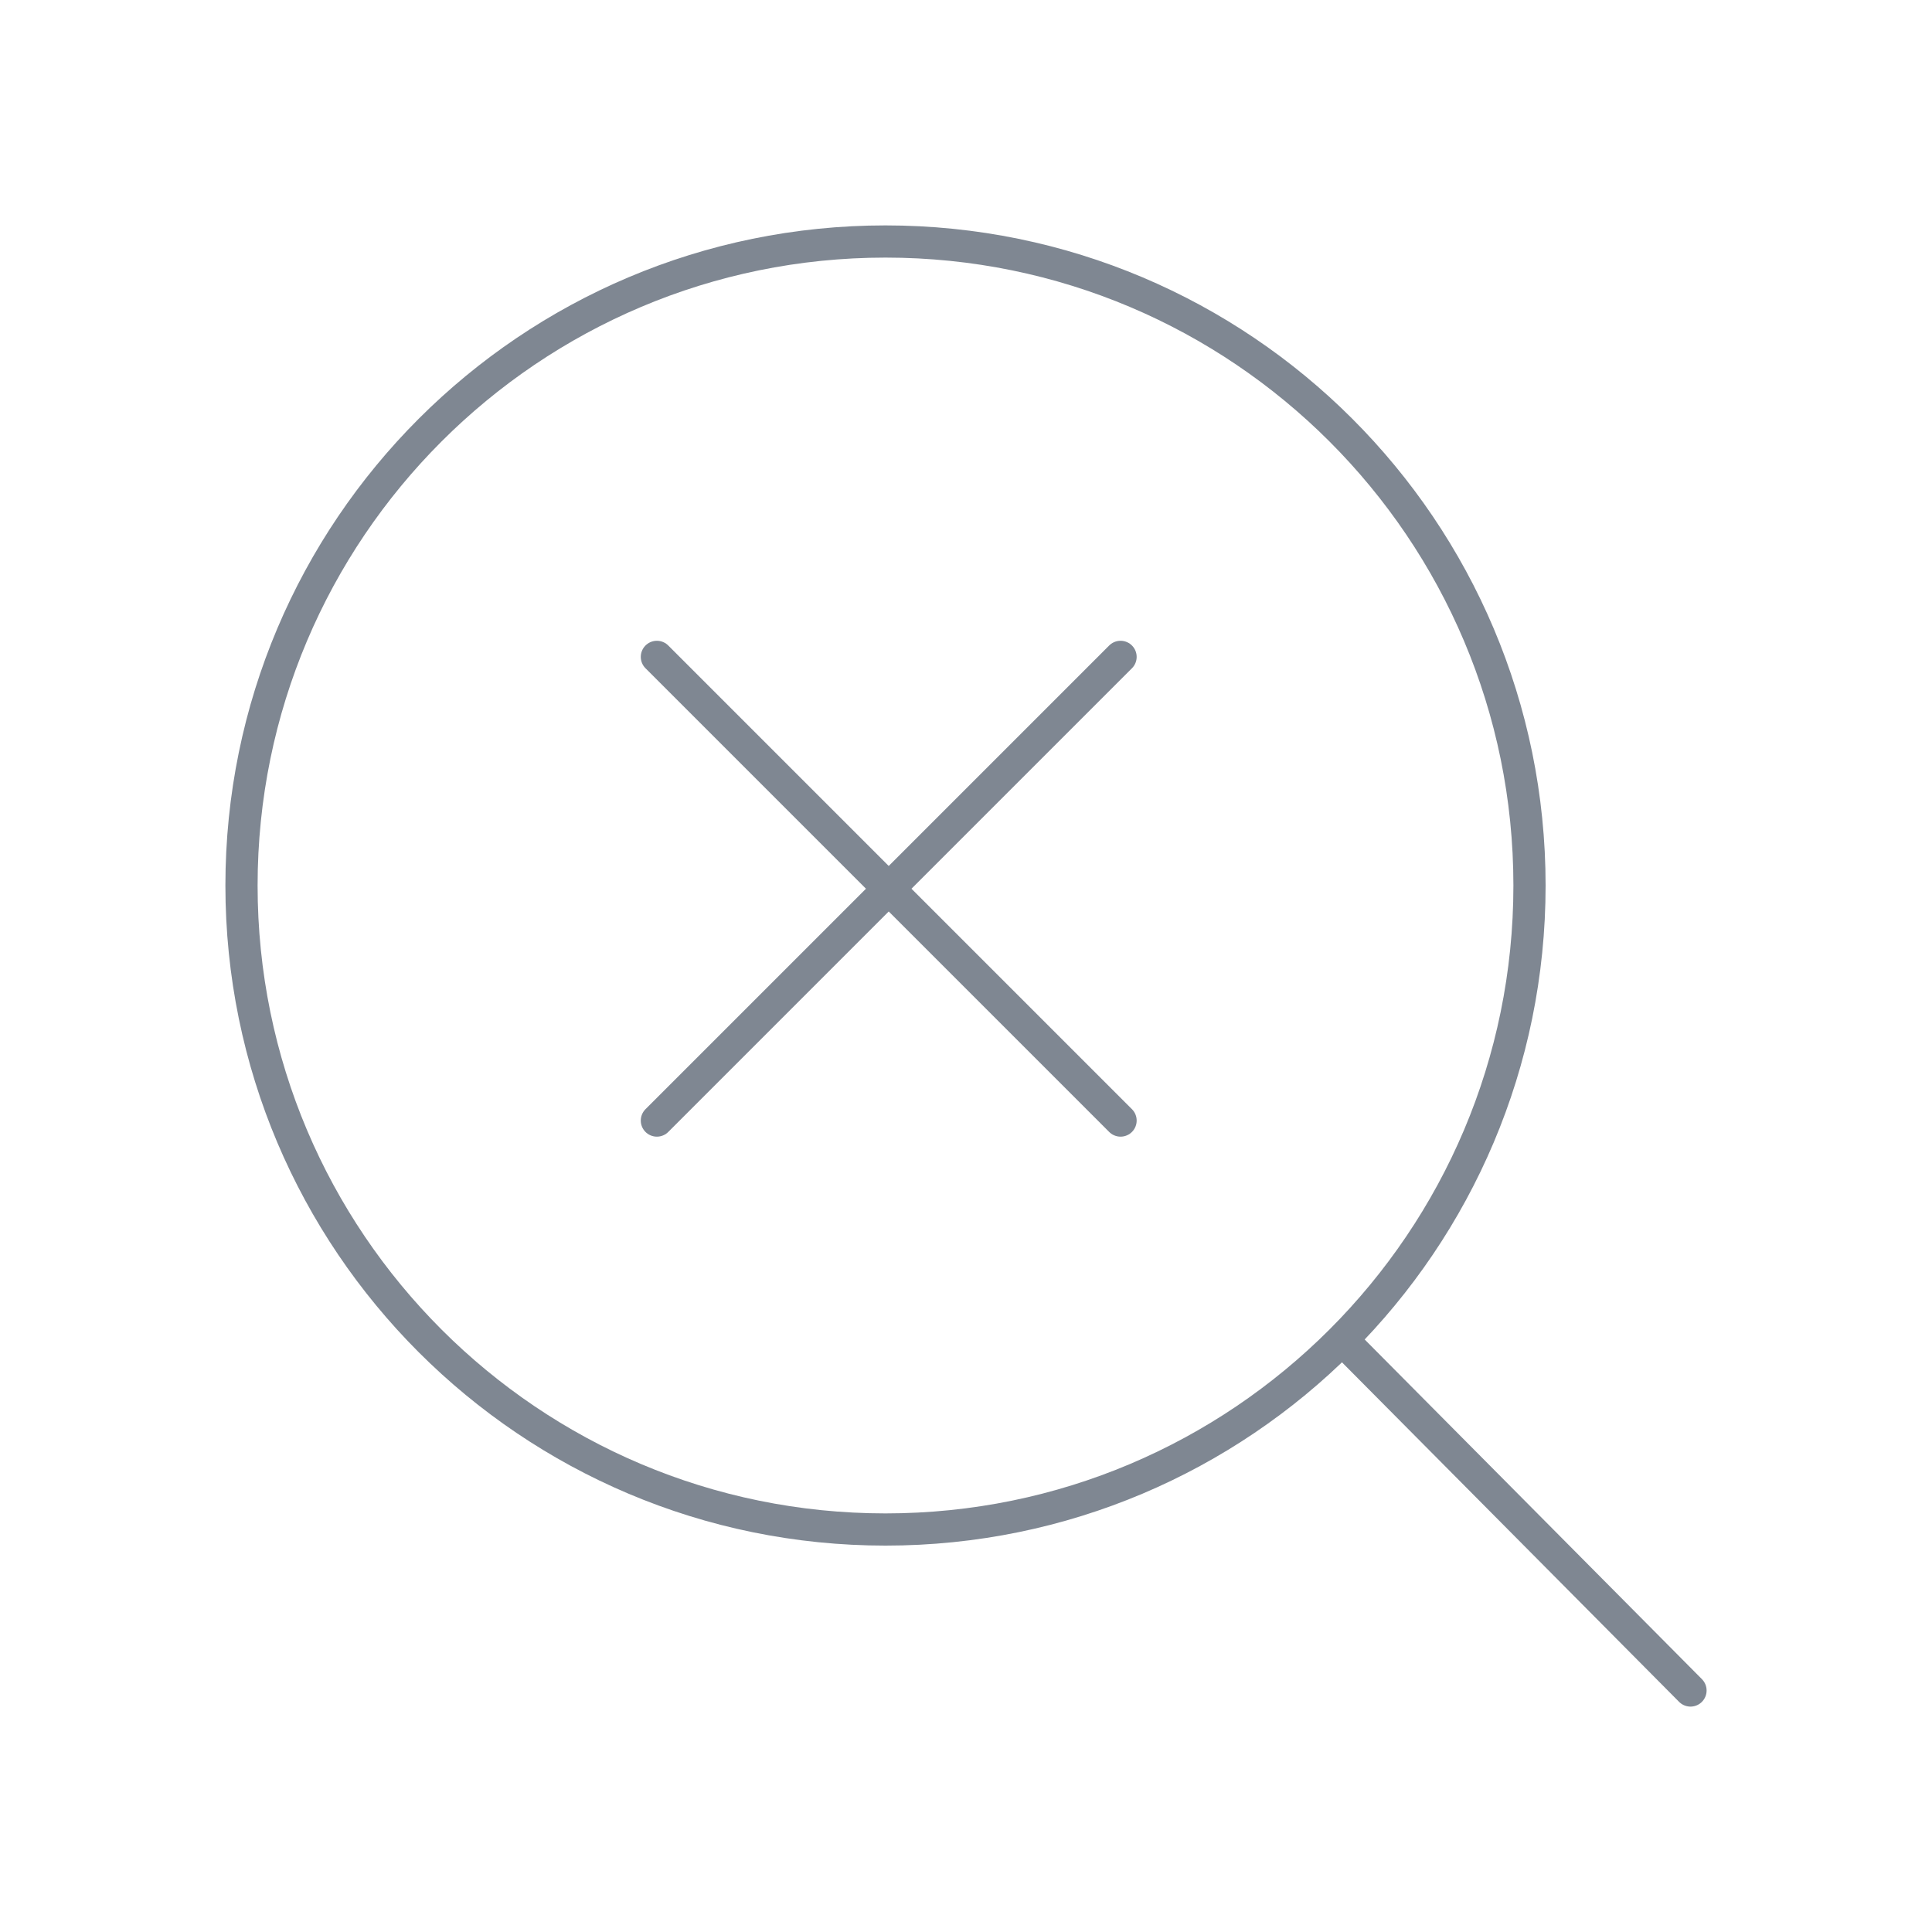
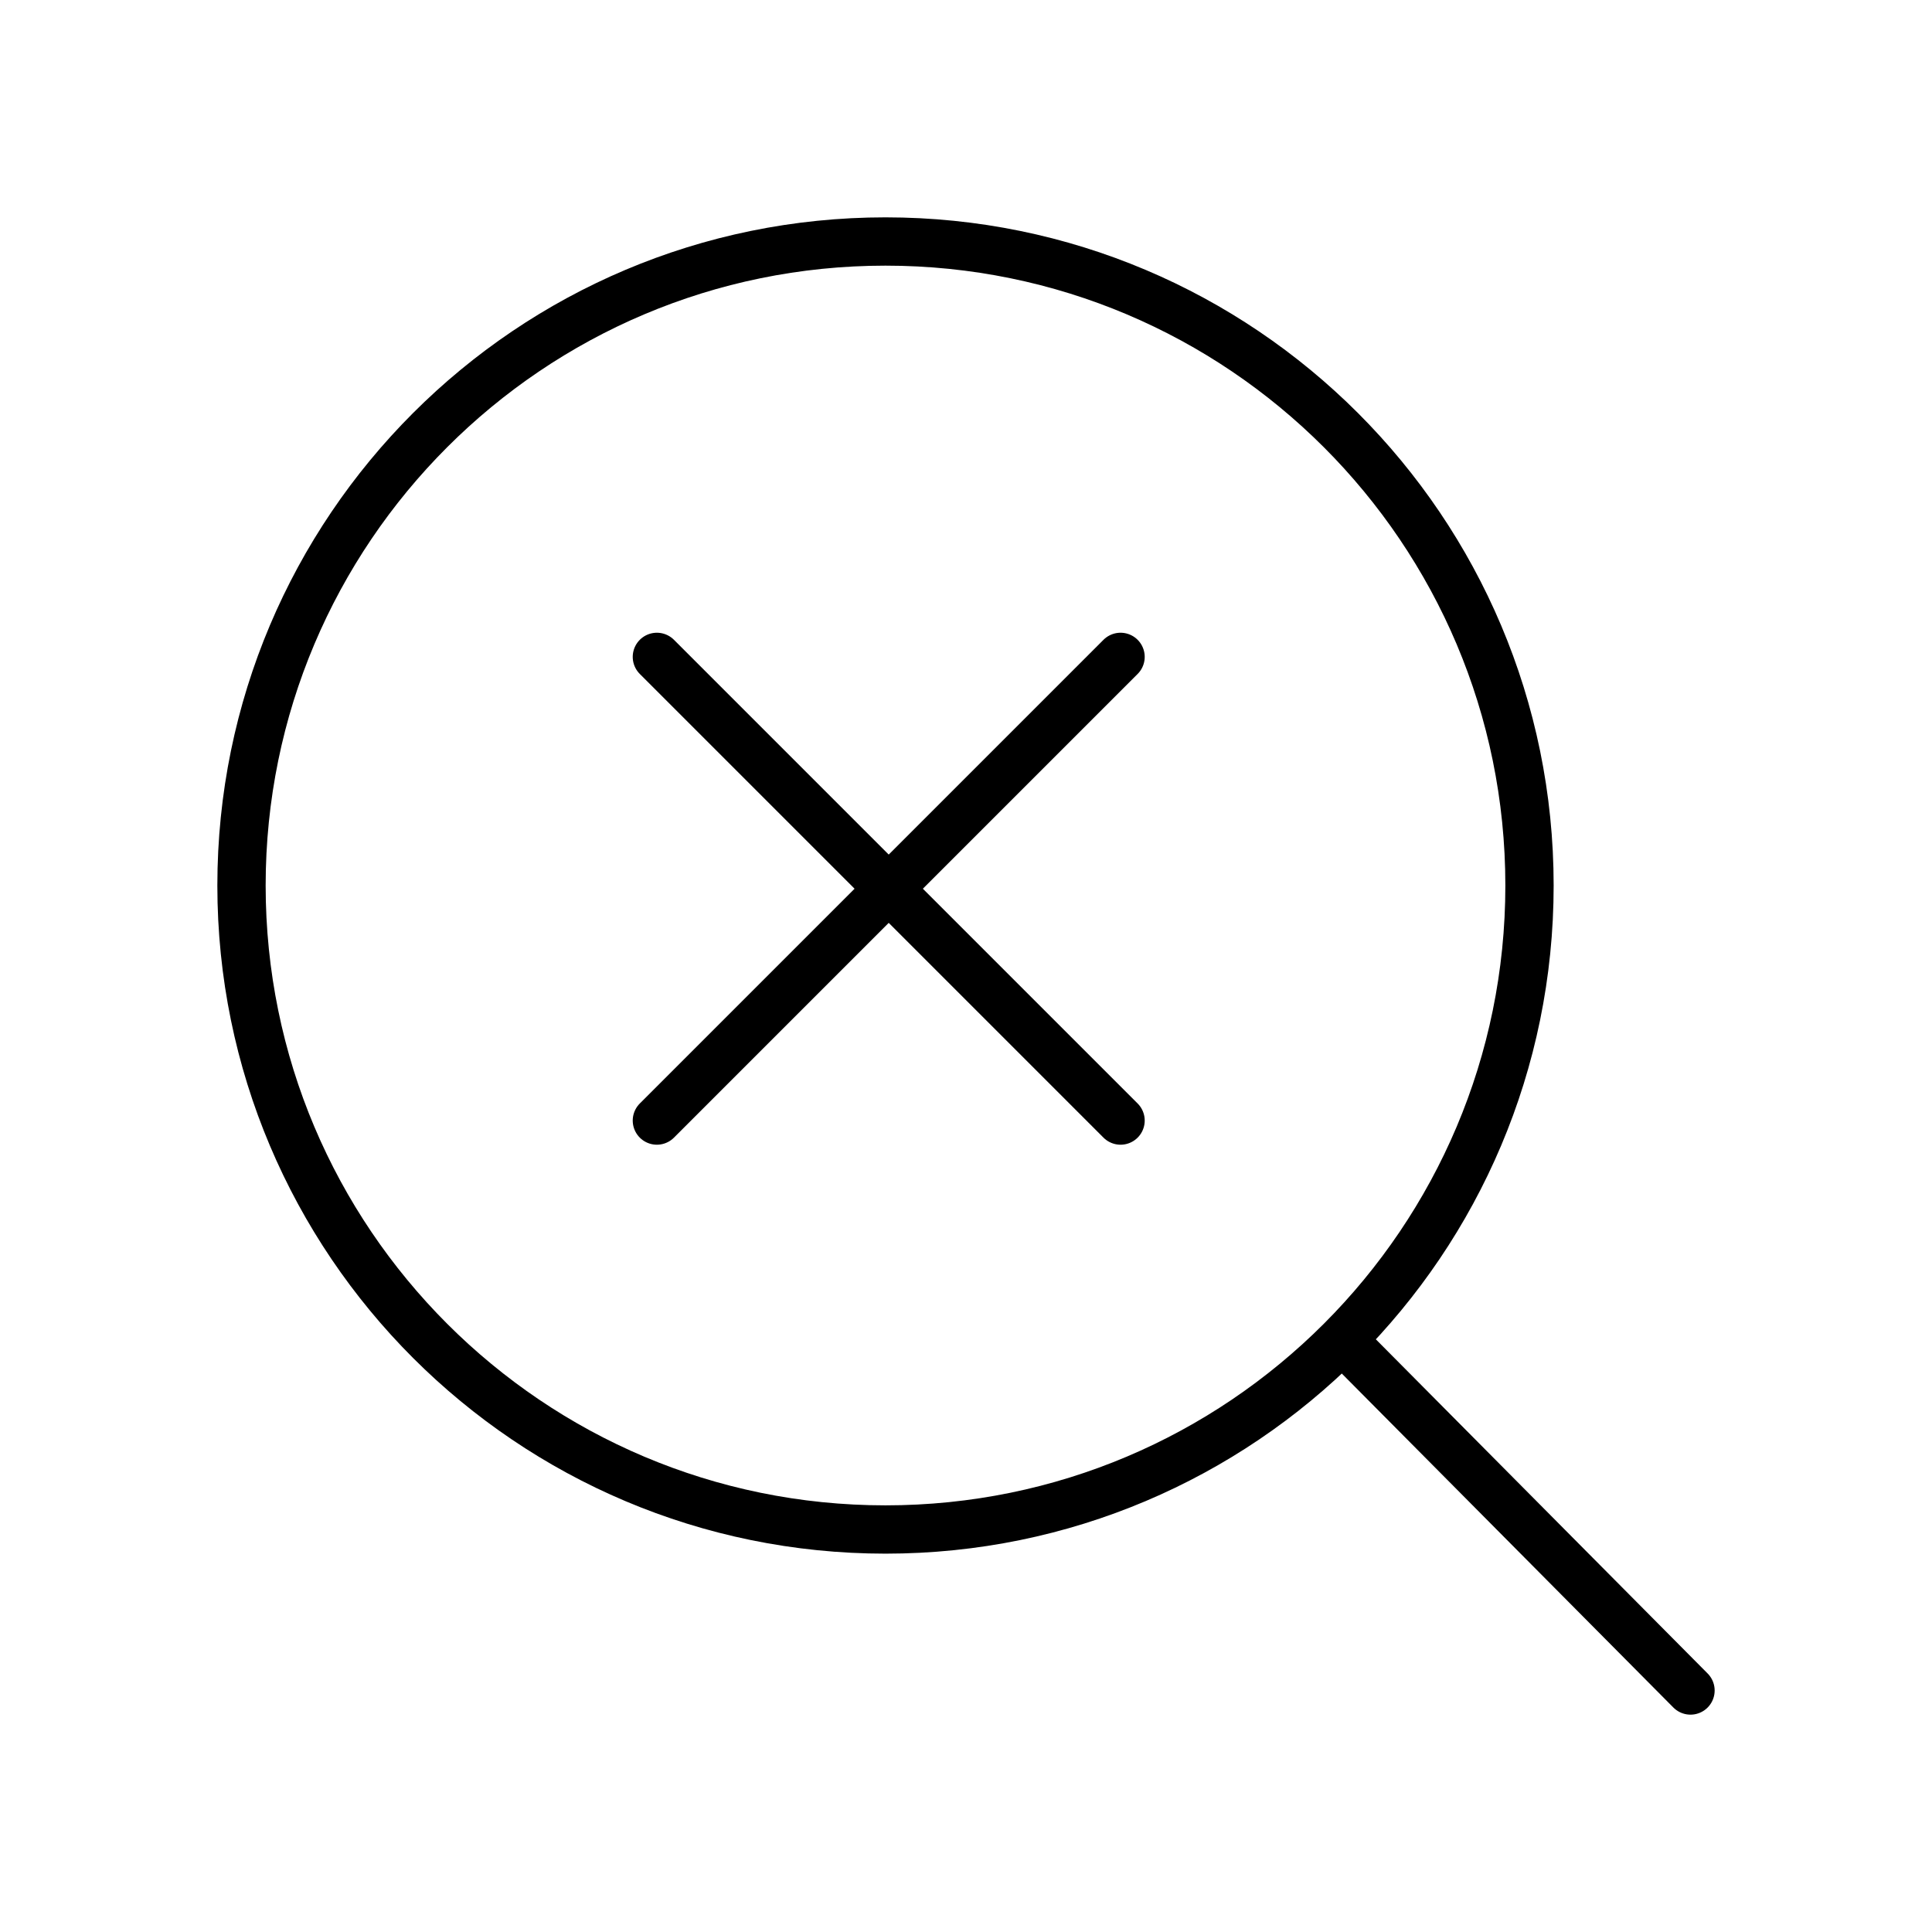
<svg xmlns="http://www.w3.org/2000/svg" width="60" height="60" viewBox="0 0 60 60" fill="none">
-   <path d="M41.681 41.603L52.5 52.5M47.5 27.5C47.5 38.546 38.546 47.5 27.5 47.5C16.454 47.5 7.5 38.546 7.5 27.5C7.5 16.454 16.454 7.5 27.5 7.5C38.546 7.5 47.5 16.454 47.5 27.5Z" stroke="#7F8792" stroke-linecap="round" stroke-linejoin="round" />
-   <path d="M20.4 20.4L34.8 34.8M34.8 20.4L20.4 34.8" stroke="#7F8792" stroke-linecap="round" stroke-linejoin="round" />
+   <path d="M41.681 41.603L52.5 52.5M47.5 27.5C47.5 38.546 38.546 47.5 27.5 47.5C16.454 47.5 7.5 38.546 7.5 27.5C7.5 16.454 16.454 7.5 27.5 7.5C38.546 7.5 47.5 16.454 47.5 27.5Z" stroke="currentColor" stroke-linecap="round" stroke-linejoin="round" stroke-width="1.5" />
+   <path d="M20.4 20.4L34.8 34.8M34.8 20.4L20.4 34.8" stroke="currentColor" stroke-linecap="round" stroke-linejoin="round" stroke-width="1.5" />
</svg>
